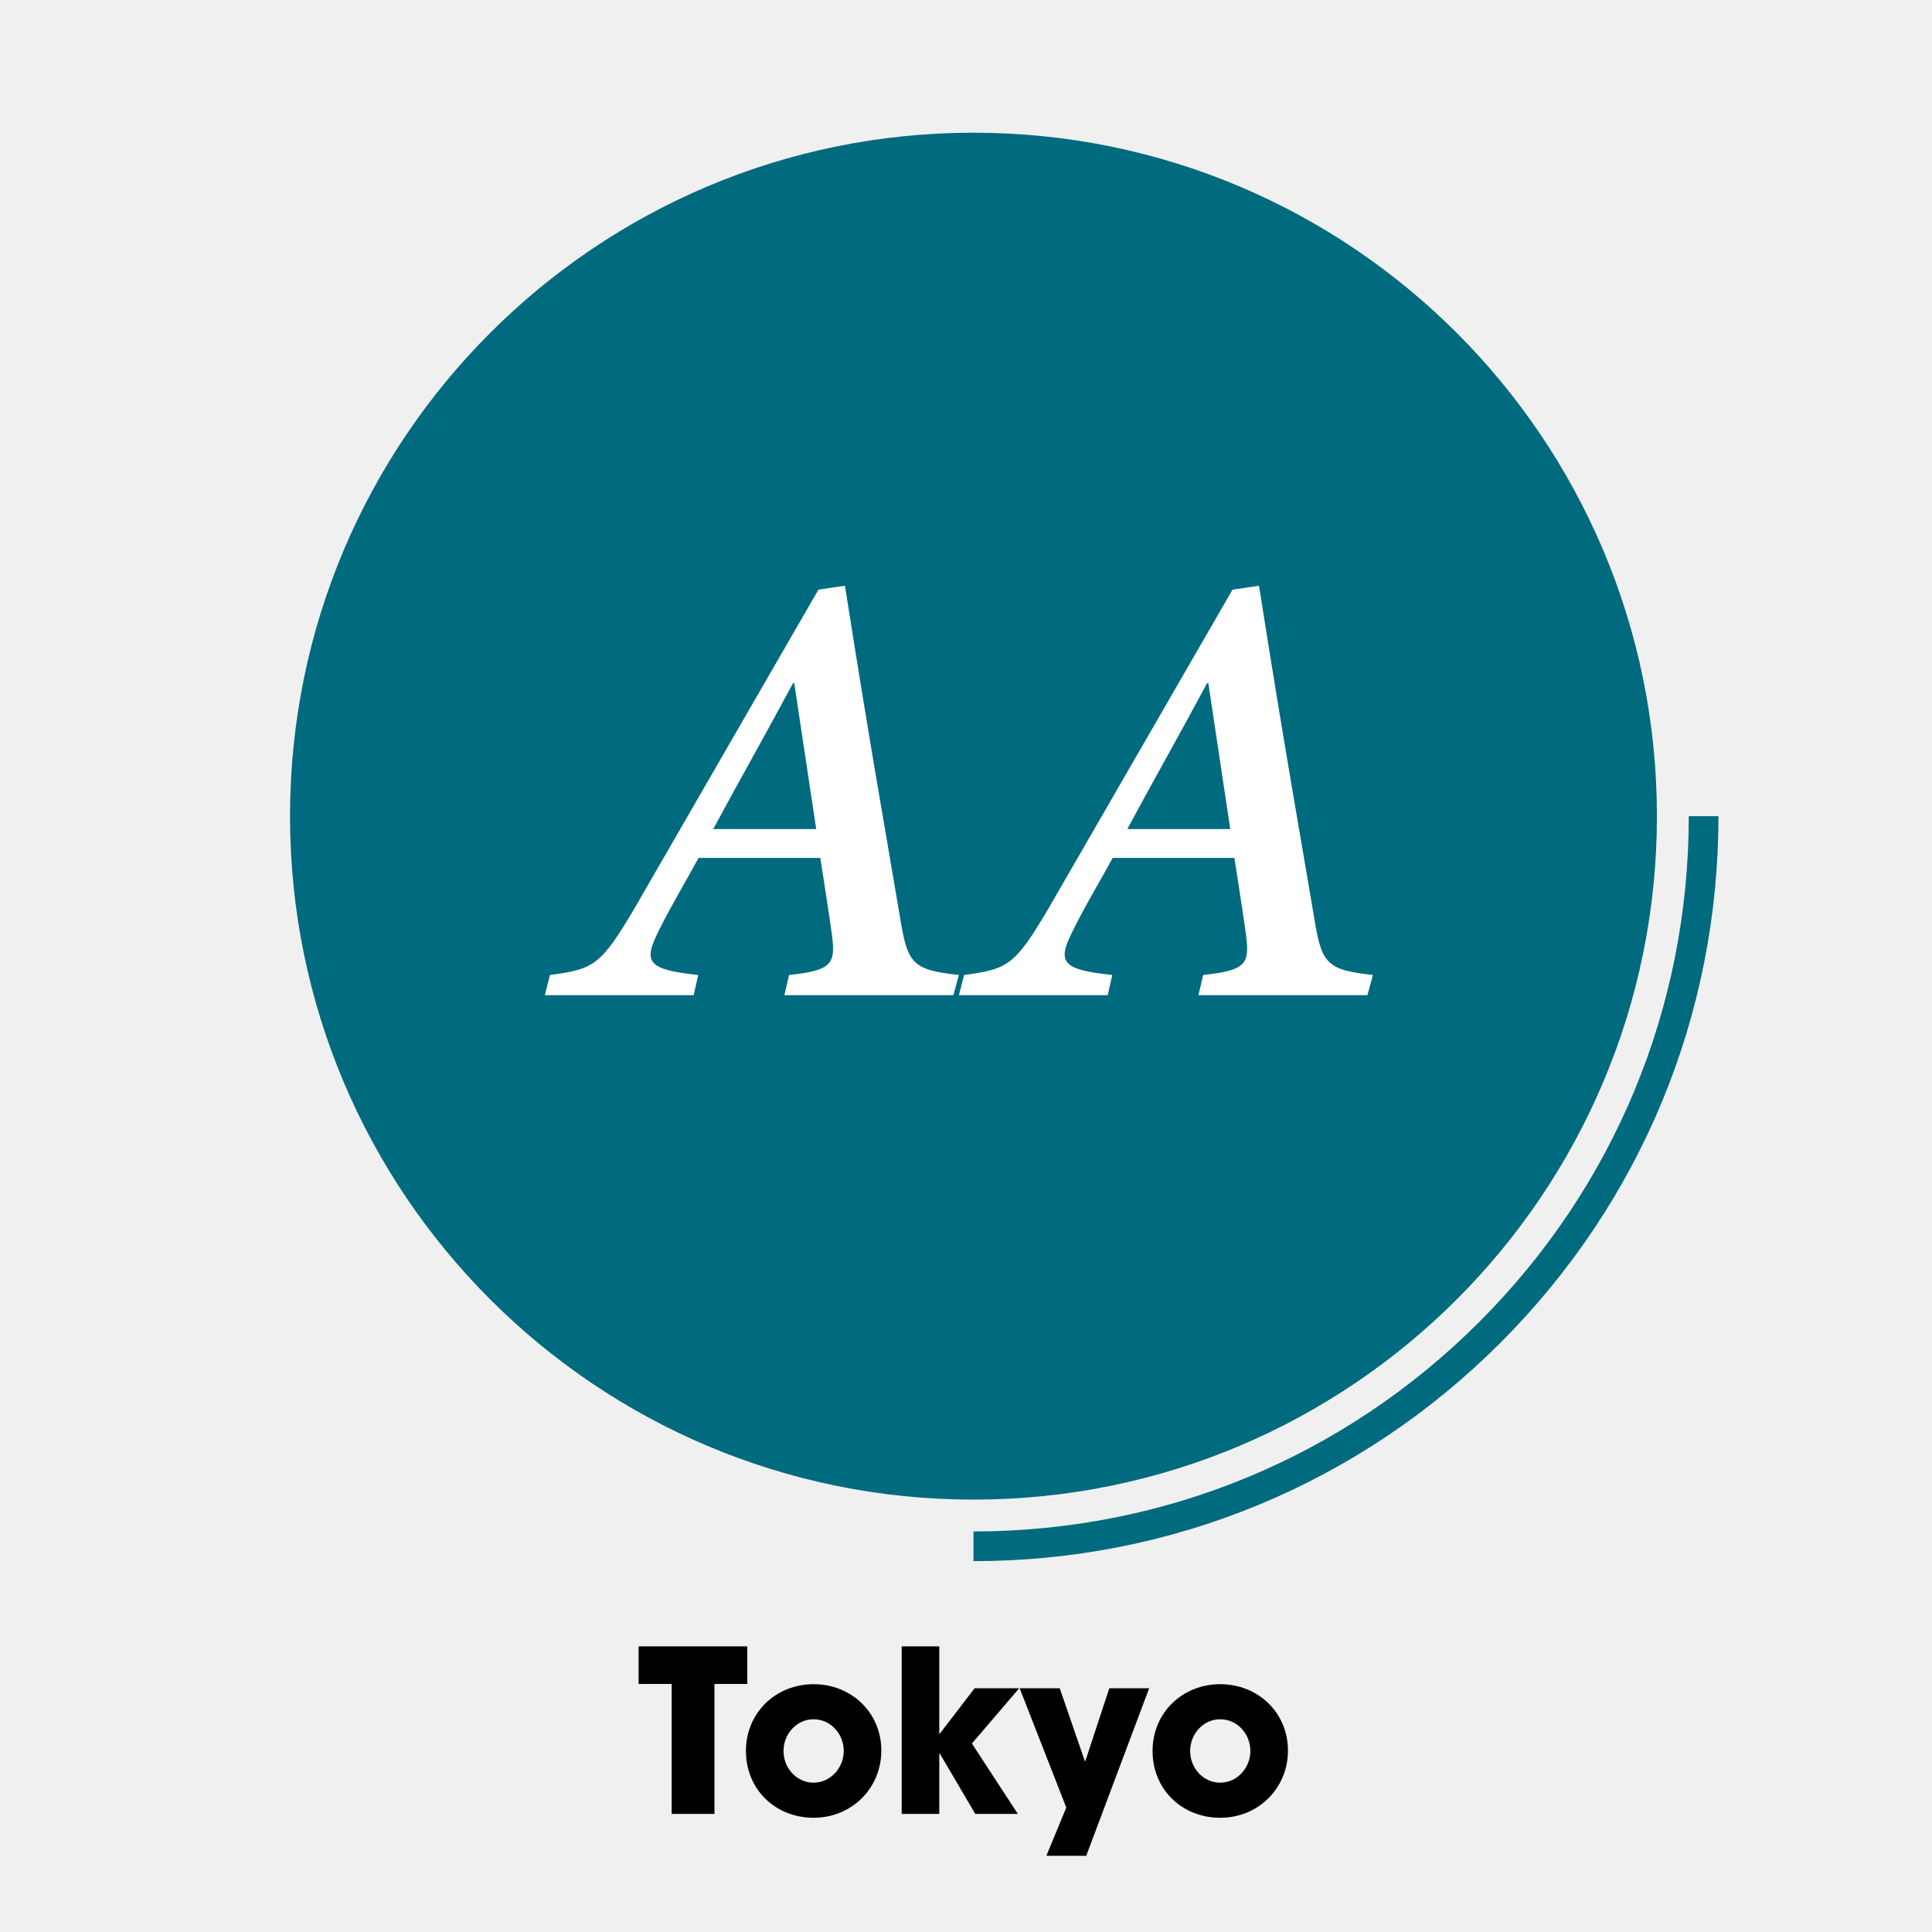
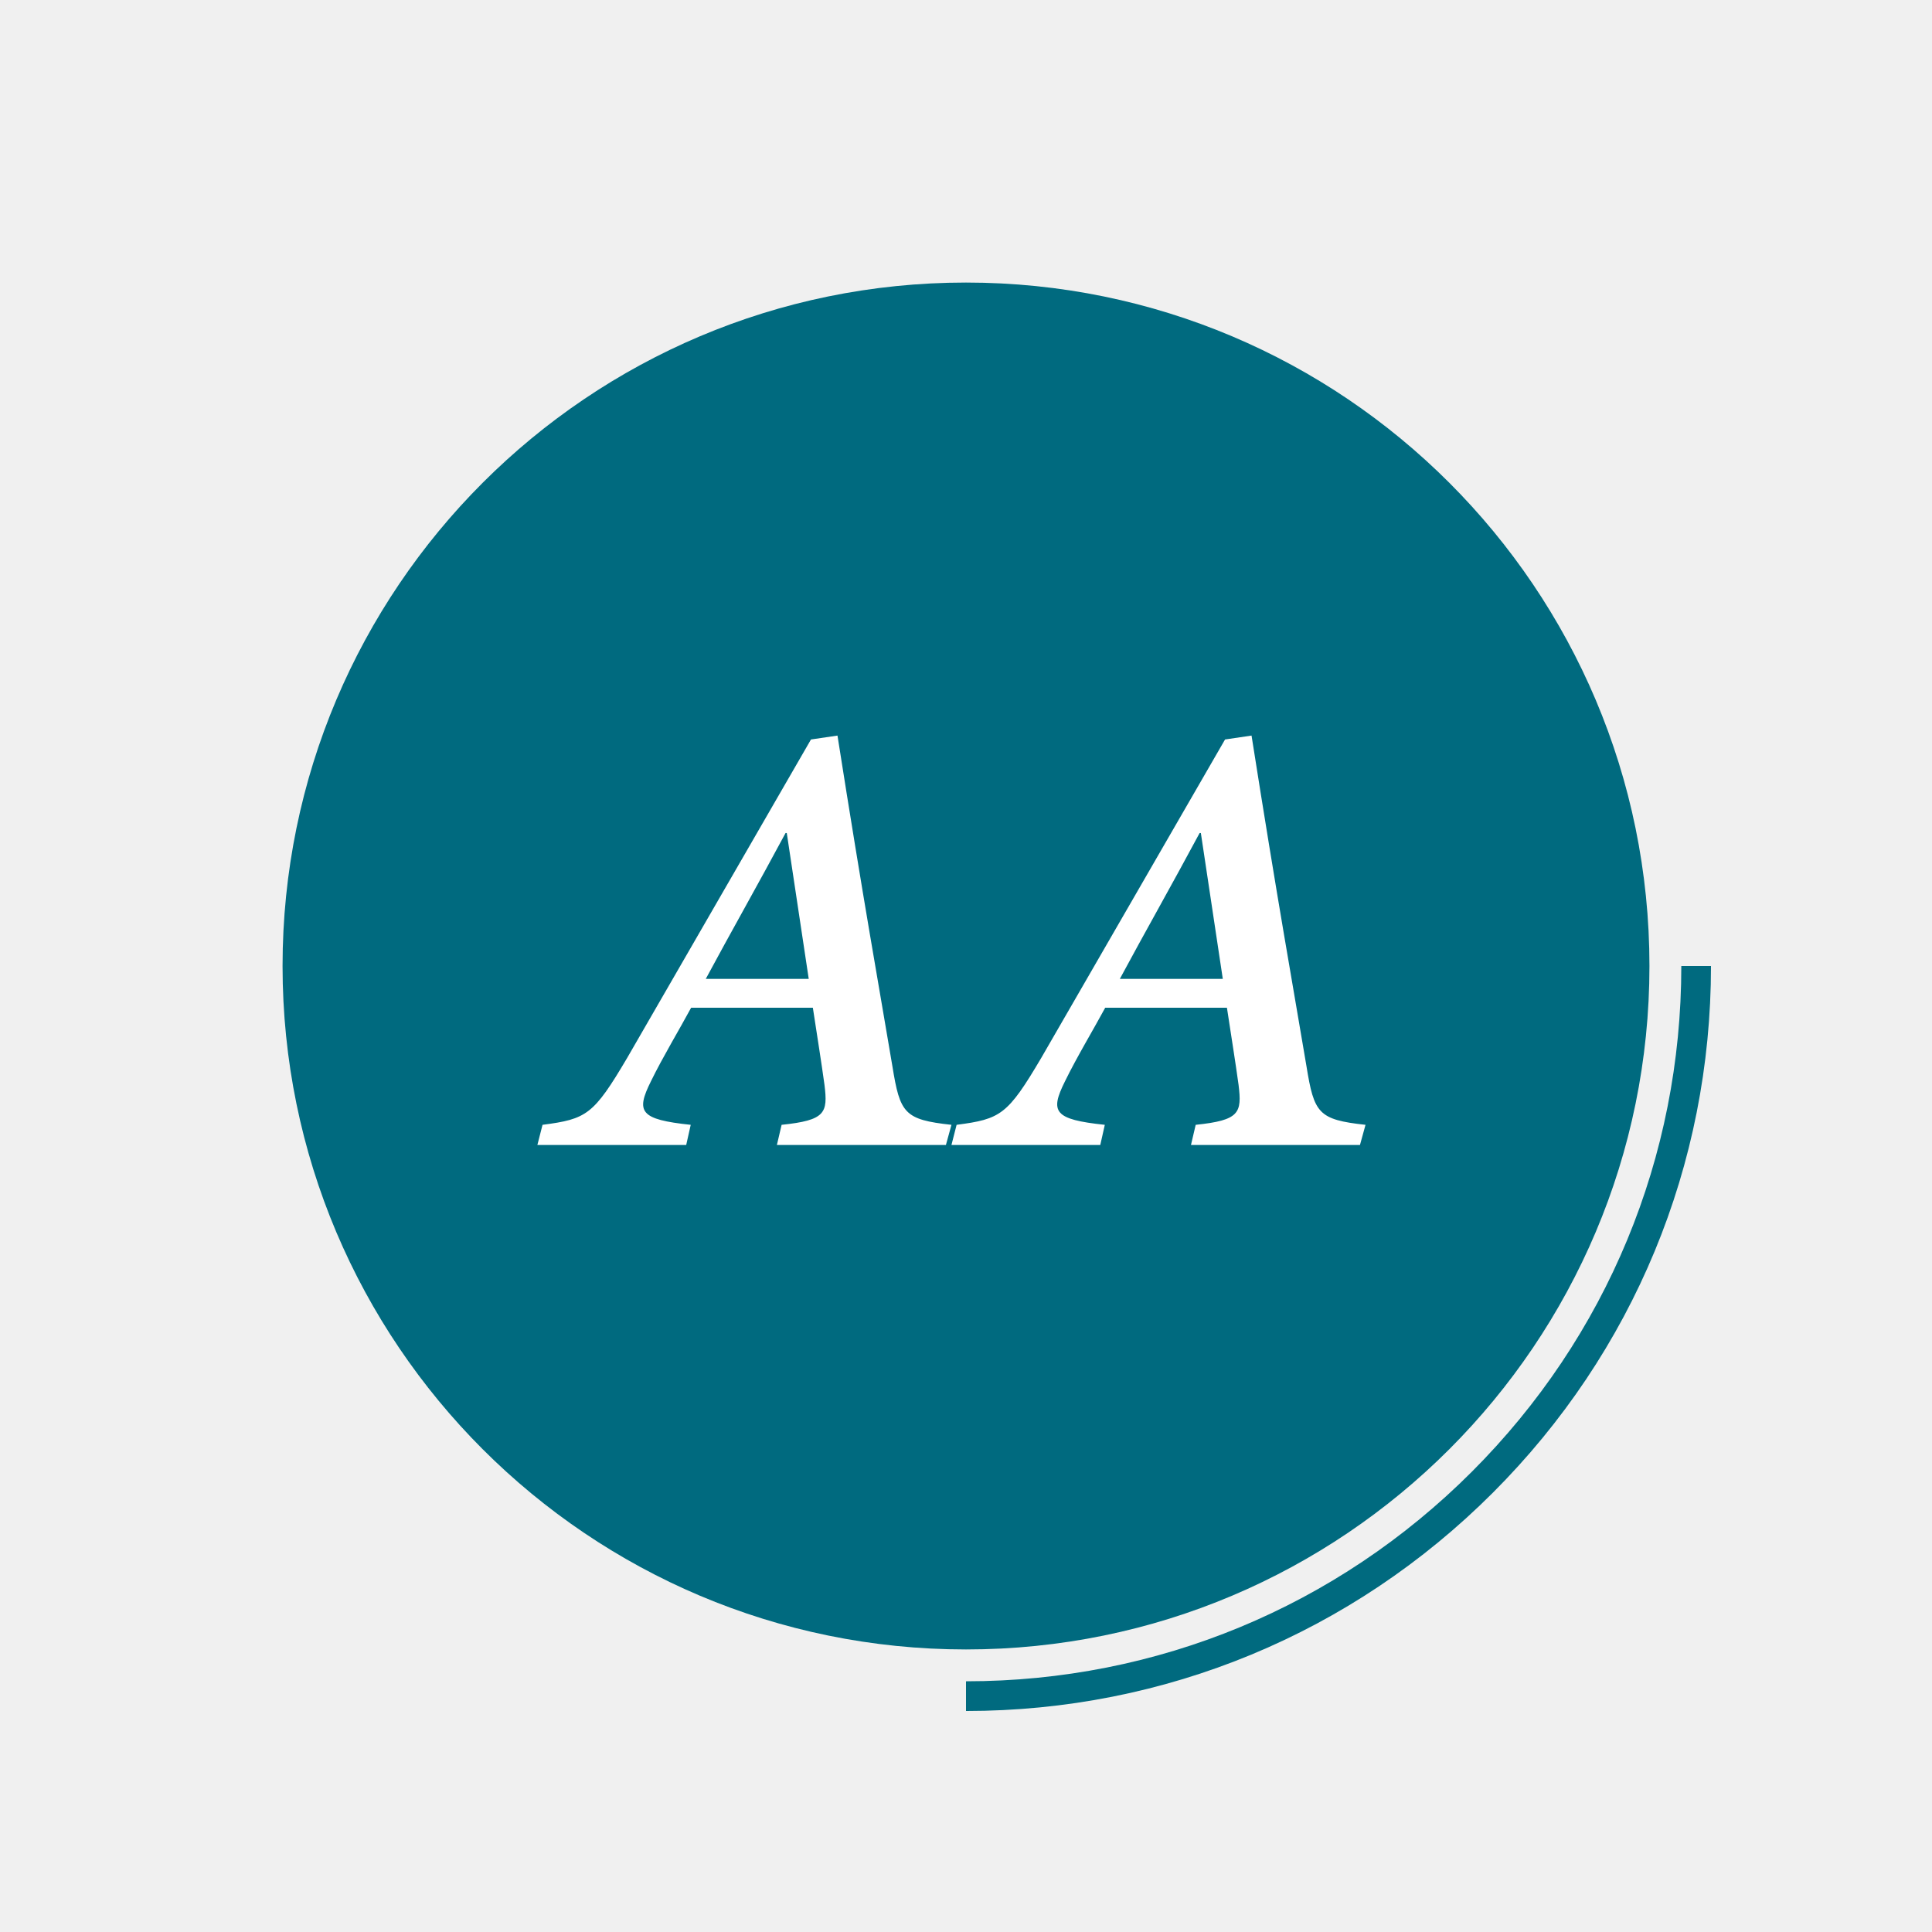
- <svg xmlns="http://www.w3.org/2000/svg" id="_レイヤー_1" version="1.1" viewBox="0 0 1024 1024">
+ <svg xmlns="http://www.w3.org/2000/svg" id="_レイヤー_1" data-name=" レイヤー 1" viewBox="0 0 1024 1024">
  <defs>
    <style>
-       .st0 {
+       .cls-1 {
        fill: none;
      }

-       .st1 {
+       .cls-2 {
        fill: #fff;
      }

-       .st2 {
+       .cls-3 {
        fill: #006a7f;
      }
    </style>
  </defs>
-   <rect class="st0" y="0" width="1024" height="1024" rx="225" ry="225" />
+   <rect class="cls-1" y="0" width="1024" height="1024" rx="225" ry="225" />
  <g>
-     <circle class="st2" cx="515.96" cy="432.58" r="362.24" />
-     <path class="st2" d="M515.96,827.44v-15.74c101.27,0,196.48-39.43,268.08-111.04,71.61-71.61,111.05-166.81,111.05-268.08h15.73c0,105.47-41.07,204.63-115.65,279.21C720.59,786.37,621.43,827.44,515.96,827.44Z" />
+     <circle class="cls-3" cx="512" cy="512" r="362.24" />
+     <path class="cls-3" d="M512,906.86v-15.74c101.27,0,196.48-39.43,268.08-111.04,71.61-71.61,111.05-166.81,111.05-268.08h15.73c0,105.47-41.07,204.63-115.65,279.21C716.63,865.79,617.47,906.86,512,906.86Z" />
    <g>
-       <path class="st1" d="M505.31,527.45h-89.58l2.5-10.69c23.23-2.42,24.58-6.23,22.72-21.21-1.64-11.98-3.84-25.63-6.16-40.85h-64.52c-6.01,11.16-15.05,26.16-21.32,39.02-8.05,16.19-5.9,20.19,21.11,23.04l-2.4,10.69h-78.88l2.73-10.69c23.38-3.06,27.01-5.24,44.82-35.39l97.46-168.85,14.05-2.07c13.6,86.57,22.32,134.87,29.11,175.27,4.04,24.93,6.24,28.31,31.3,31.04L505.31,527.45ZM420.97,362.11h-.65c-14.2,26.5-29.46,53.41-42.29,77.31h54.58L420.97,362.11Z" />
-       <path class="st1" d="M724.77,527.45h-89.57l2.5-10.69c23.23-2.42,24.57-6.23,22.72-21.21-1.64-11.98-3.85-25.63-6.16-40.85h-64.52c-6.01,11.16-15.05,26.16-21.33,39.02-8.05,16.19-5.9,20.19,21.12,23.04l-2.4,10.69h-78.88l2.73-10.69c23.37-3.06,27.01-5.24,44.82-35.39l97.46-168.85,14.04-2.07c13.61,86.57,22.33,134.87,29.12,175.27,4.04,24.93,6.24,28.31,31.29,31.04L724.77,527.45ZM640.44,362.11h-.66c-14.19,26.5-29.46,53.41-42.29,77.31h54.58L640.44,362.11Z" />
+       <path class="cls-2" d="M501.35,606.87h-89.58l2.5-10.69c23.23-2.42,24.58-6.23,22.72-21.21-1.64-11.98-3.84-25.63-6.16-40.85h-64.52c-6.01,11.16-15.05,26.16-21.32,39.02-8.05,16.19-5.9,20.19,21.11,23.04l-2.4,10.69h-78.88l2.73-10.69c23.38-3.06,27.01-5.24,44.82-35.39l97.46-168.85,14.05-2.07c13.6,86.57,22.32,134.87,29.11,175.27,4.04,24.93,6.24,28.31,31.3,31.04L501.35,606.87ZM417.01,441.53h-.65c-14.2,26.5-29.46,53.41-42.29,77.31h54.58L417.01,441.53Z" />
+       <path class="cls-2" d="M720.81,606.87h-89.57l2.5-10.69c23.23-2.42,24.57-6.23,22.72-21.21-1.64-11.98-3.85-25.63-6.16-40.85h-64.52c-6.01,11.16-15.05,26.16-21.33,39.02-8.05,16.19-5.9,20.19,21.12,23.04l-2.4,10.69h-78.88l2.73-10.69c23.37-3.06,27.01-5.24,44.82-35.39l97.46-168.85,14.04-2.07c13.61,86.57,22.33,134.87,29.12,175.27,4.04,24.93,6.24,28.31,31.29,31.04L720.81,606.87ZM636.48,441.53h-.66c-14.19,26.5-29.46,53.41-42.29,77.31h54.58L636.48,441.53Z" />
    </g>
  </g>
-   <g>
-     <path d="M356,961.41v-68.88h-17.52v-19.92h57.6v19.92h-17.4v68.88H356Z" />
-     <path d="M431.24,963.45c-20.28,0-35.88-15-35.88-35.4s15.96-35.4,35.88-35.4,35.88,15,35.88,35.16S451.28,963.45,431.24,963.45ZM447.2,928.05c0-8.88-6.72-16.8-16.08-16.8-8.76,0-15.84,7.68-15.84,16.8s6.96,16.8,15.96,16.8S447.2,936.93,447.2,928.05Z" />
-     <path d="M516.92,961.41l-18.84-32.04h-.24v32.04h-19.92v-88.8h19.92v46.32h.24l18.48-24.12h23.64l-25.08,29.28,24.36,37.32H516.92Z" />
-     <path d="M554.6,983.61l10.56-25.56-24.72-63.24h21.24l13.32,38.64h.24l12.72-38.64h21.12l-33.36,88.8H554.6Z" />
-     <path d="M646.76,963.45c-20.28,0-35.88-15-35.88-35.4s15.96-35.4,35.88-35.4,35.88,15,35.88,35.16S666.8,963.45,646.76,963.45ZM662.72,928.05c0-8.88-6.72-16.8-16.08-16.8-8.76,0-15.84,7.68-15.84,16.8s6.96,16.8,15.96,16.8S662.72,936.93,662.72,928.05Z" />
-   </g>
</svg>
